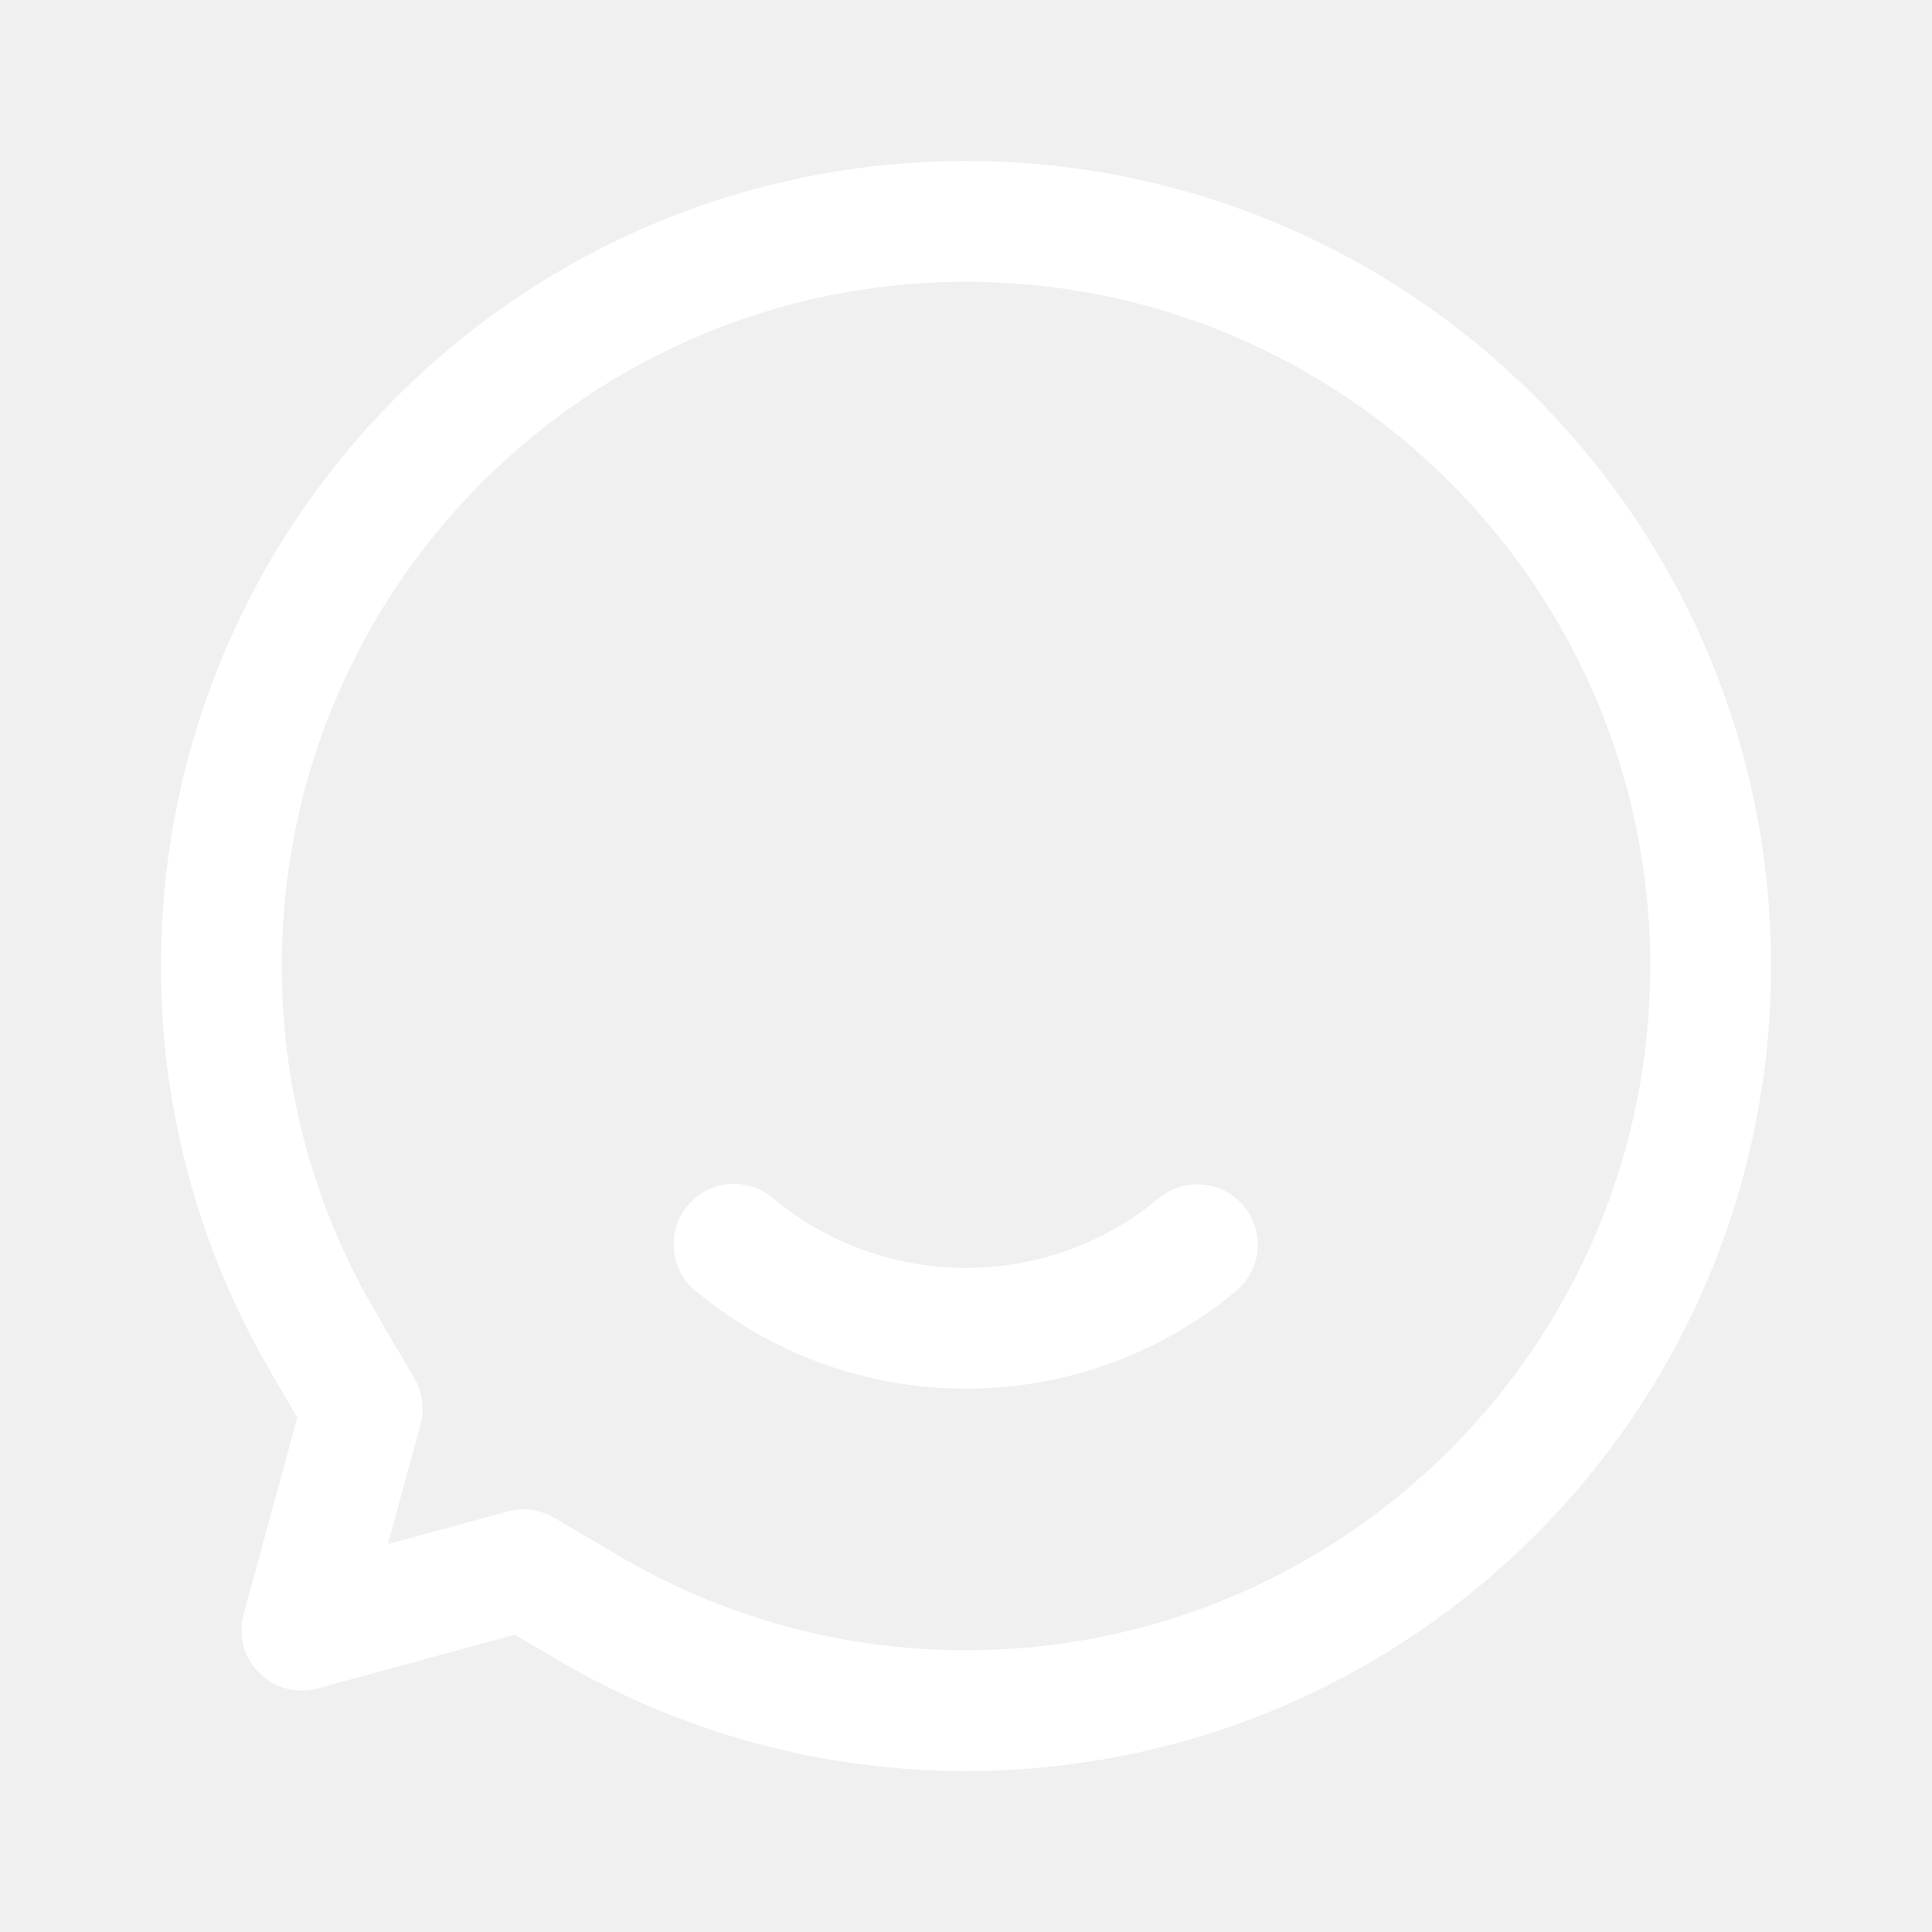
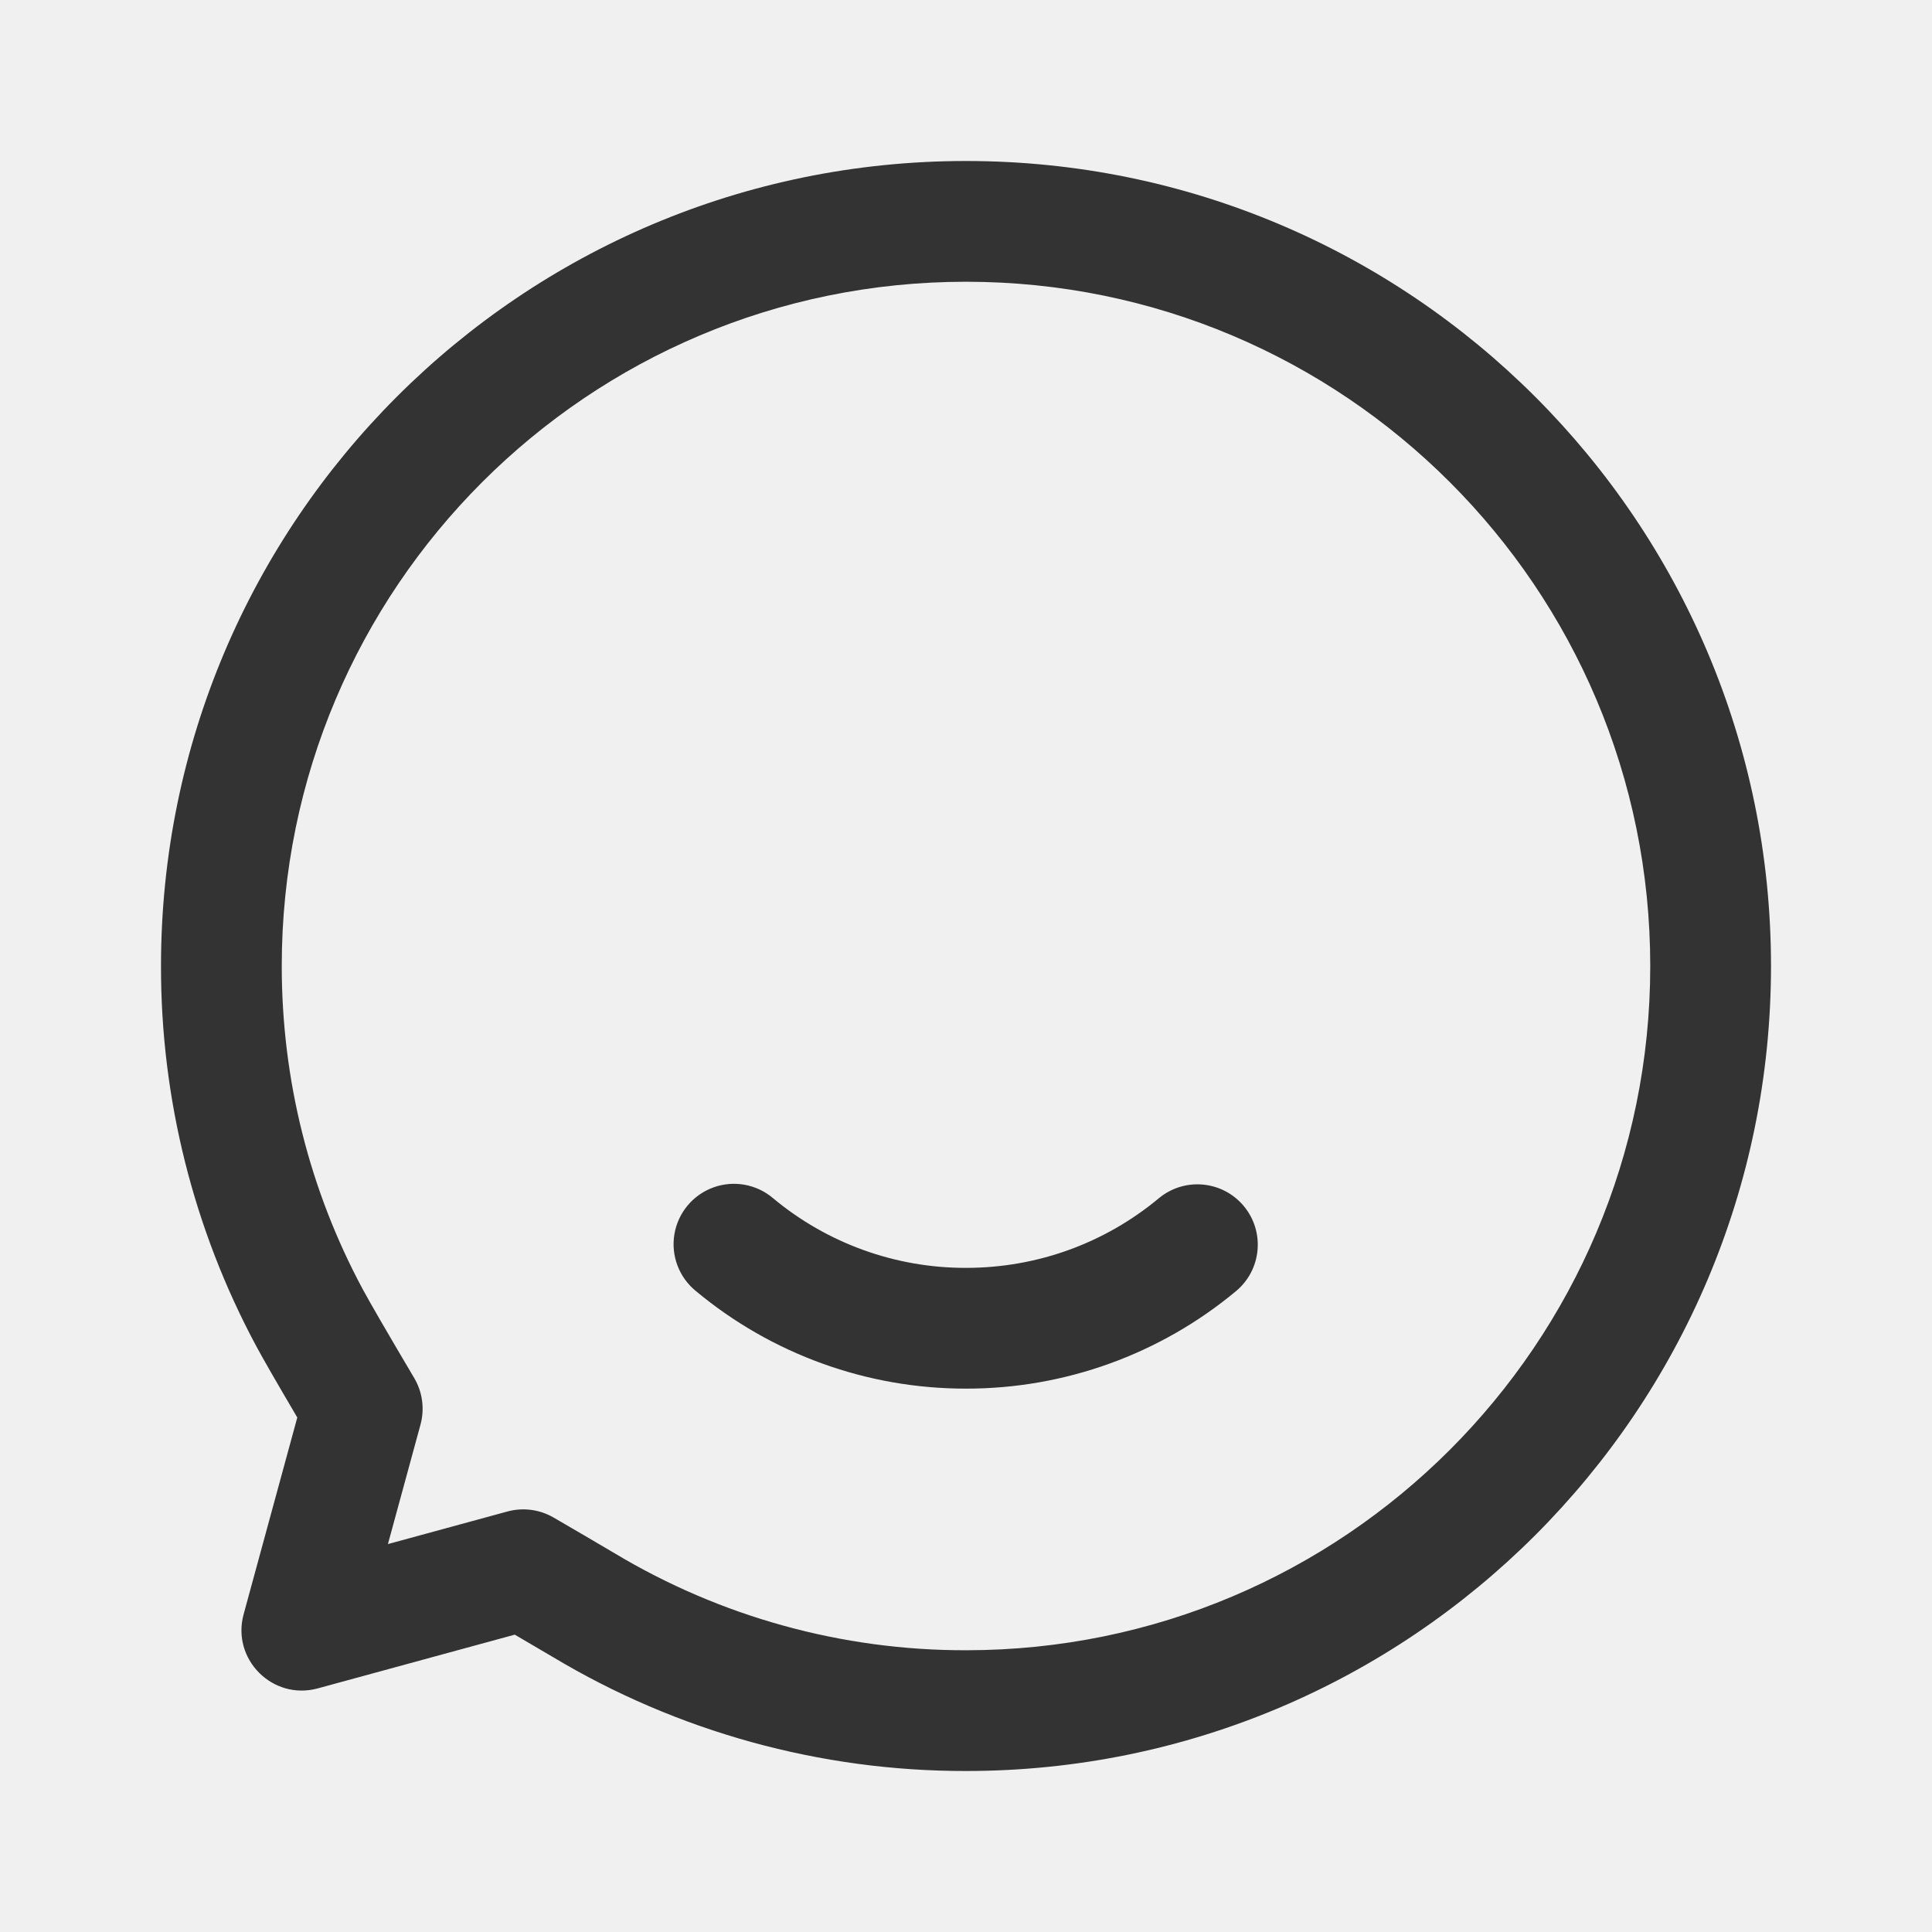
<svg xmlns="http://www.w3.org/2000/svg" class="icon" width="200px" height="200.00px" viewBox="0 0 1024 1024" version="1.1">
-   <path fill="white" d="M157.568 751.296c-11.008-18.688-18.219-31.221-21.803-37.909A424.885 424.885 0 0 1 85.333 512C85.333 276.363 276.363 85.333 512 85.333s426.667 191.029 426.667 426.667-191.029 426.667-426.667 426.667a424.779 424.779 0 0 1-219.125-60.501 2786.56 2786.56 0 0 0-20.053-11.765l-104.405 28.48c-23.893 6.507-45.803-15.413-39.285-39.296l28.437-104.288z m65.301 3.787l-17.259 63.307 63.307-17.259a32 32 0 0 1 24.523 3.211 4515.84 4515.84 0 0 1 32.352 18.944A360.789 360.789 0 0 0 512 874.667c200.299 0 362.667-162.368 362.667-362.667S712.299 149.333 512 149.333 149.333 311.701 149.333 512c0 60.587 14.848 118.955 42.827 171.136 3.712 6.912 12.928 22.827 27.371 47.232a32 32 0 0 1 3.339 24.715z m145.995-70.773a32 32 0 1 1 40.917-49.205A159.189 159.189 0 0 0 512 672c37.888 0 73.675-13.173 102.187-36.885a32 32 0 0 1 40.917 49.216A223.179 223.179 0 0 1 512 736a223.179 223.179 0 0 1-143.136-51.691z" />
+   <path fill="#333333" d="M157.568 751.296c-11.008-18.688-18.219-31.221-21.803-37.909A424.885 424.885 0 0 1 85.333 512C85.333 276.363 276.363 85.333 512 85.333s426.667 191.029 426.667 426.667-191.029 426.667-426.667 426.667a424.779 424.779 0 0 1-219.125-60.501 2786.56 2786.56 0 0 0-20.053-11.765l-104.405 28.48c-23.893 6.507-45.803-15.413-39.285-39.296l28.437-104.288z m65.301 3.787l-17.259 63.307 63.307-17.259a32 32 0 0 1 24.523 3.211 4515.84 4515.84 0 0 1 32.352 18.944A360.789 360.789 0 0 0 512 874.667c200.299 0 362.667-162.368 362.667-362.667S712.299 149.333 512 149.333 149.333 311.701 149.333 512c0 60.587 14.848 118.955 42.827 171.136 3.712 6.912 12.928 22.827 27.371 47.232a32 32 0 0 1 3.339 24.715z m145.995-70.773a32 32 0 1 1 40.917-49.205A159.189 159.189 0 0 0 512 672c37.888 0 73.675-13.173 102.187-36.885a32 32 0 0 1 40.917 49.216A223.179 223.179 0 0 1 512 736a223.179 223.179 0 0 1-143.136-51.691z" />
</svg>
